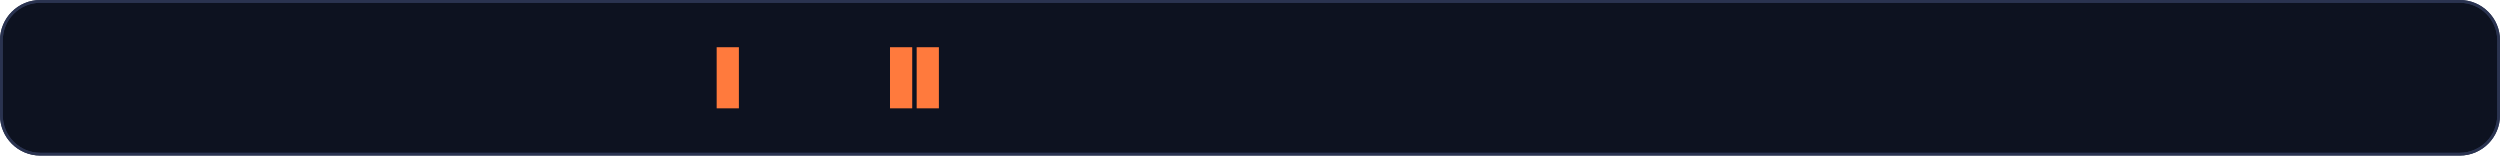
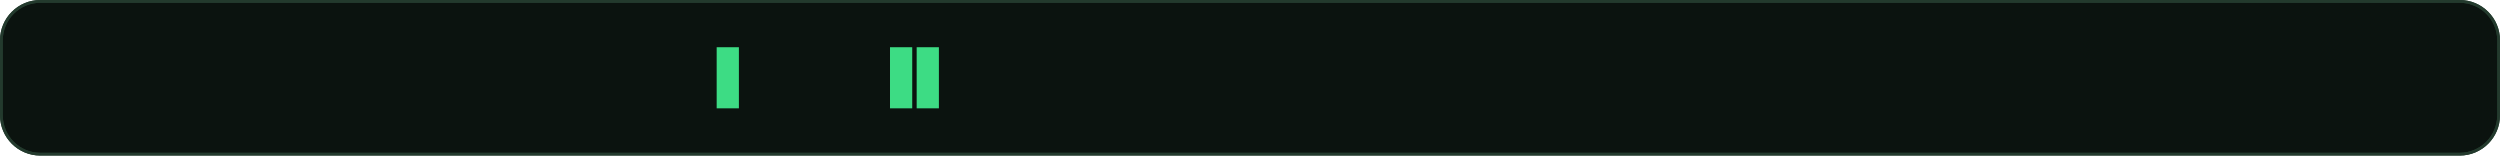
<svg xmlns="http://www.w3.org/2000/svg" viewBox="0 0 900 56" width="900" height="56" role="img">
-   <style>.t{font:16px ui-monospace,SFMono-Regular,Menlo,Consolas,'Liberation Mono','DejaVu Sans Mono',monospace}.cover{fill:#0d1220}.cur{fill:#ff7a3d;animation:blink 1.05s steps(1) infinite}@keyframes blink{0%{opacity:1}50%{opacity:0}}@keyframes ln0{0%{opacity:1}22%{opacity:1}24%{opacity:0}100%{opacity:0}}@keyframes cv0{0%{transform:translateX(0);animation-timing-function:steps(30,end)}10%{transform:translateX(288px)}100%{transform:translateX(288px)}}.ln0{animation:ln0 18s linear infinite}.cv0{animation:cv0 18s linear infinite}@keyframes ln1{0%{opacity:0}24.998%{opacity:0}25%{opacity:1}47%{opacity:1}49%{opacity:0}100%{opacity:0}}@keyframes cv1{0%{transform:translateX(0)}25%{transform:translateX(0);animation-timing-function:steps(40,end)}35%{transform:translateX(384px)}100%{transform:translateX(384px)}}.ln1{animation:ln1 18s linear infinite}.cv1{animation:cv1 18s linear infinite}@keyframes ln2{0%{opacity:0}49.998%{opacity:0}50%{opacity:1}72%{opacity:1}74%{opacity:0}100%{opacity:0}}@keyframes cv2{0%{transform:translateX(0)}50%{transform:translateX(0);animation-timing-function:steps(27,end)}60%{transform:translateX(259.2px)}100%{transform:translateX(259.2px)}}.ln2{animation:ln2 18s linear infinite}.cv2{animation:cv2 18s linear infinite}@keyframes ln3{0%{opacity:0}74.998%{opacity:0}75%{opacity:1}97%{opacity:1}99%{opacity:0}100%{opacity:0}}@keyframes cv3{0%{transform:translateX(0)}75%{transform:translateX(0);animation-timing-function:steps(25,end)}85%{transform:translateX(240px)}100%{transform:translateX(240px)}}.ln3{animation:ln3 18s linear infinite}.cv3{animation:cv3 18s linear infinite}@media (prefers-reduced-motion:reduce){*{animation:none!important}.ln{opacity:0}.ln0{opacity:1}.cv{display:none}}</style>
-   <rect x=".5" y=".5" width="899" height="55" rx="14" fill="#0d1220" stroke="#2a3350" />
+   <style>.t{font:16px ui-monospace,SFMono-Regular,Menlo,Consolas,'Liberation Mono','DejaVu Sans Mono',monospace}.cover{fill:#0b130f}.cur{fill:#3ddc84;animation:blink 1.05s steps(1) infinite}@keyframes blink{0%{opacity:1}50%{opacity:0}}@keyframes ln0{0%{opacity:1}22%{opacity:1}24%{opacity:0}100%{opacity:0}}@keyframes cv0{0%{transform:translateX(0);animation-timing-function:steps(30,end)}10%{transform:translateX(288px)}100%{transform:translateX(288px)}}.ln0{animation:ln0 18s linear infinite}.cv0{animation:cv0 18s linear infinite}@keyframes ln1{0%{opacity:0}24.998%{opacity:0}25%{opacity:1}47%{opacity:1}49%{opacity:0}100%{opacity:0}}@keyframes cv1{0%{transform:translateX(0)}25%{transform:translateX(0);animation-timing-function:steps(40,end)}35%{transform:translateX(384px)}100%{transform:translateX(384px)}}.ln1{animation:ln1 18s linear infinite}.cv1{animation:cv1 18s linear infinite}@keyframes ln2{0%{opacity:0}49.998%{opacity:0}50%{opacity:1}72%{opacity:1}74%{opacity:0}100%{opacity:0}}@keyframes cv2{0%{transform:translateX(0)}50%{transform:translateX(0);animation-timing-function:steps(27,end)}60%{transform:translateX(259.2px)}100%{transform:translateX(259.2px)}}.ln2{animation:ln2 18s linear infinite}.cv2{animation:cv2 18s linear infinite}@keyframes ln3{0%{opacity:0}74.998%{opacity:0}75%{opacity:1}97%{opacity:1}99%{opacity:0}100%{opacity:0}}@keyframes cv3{0%{transform:translateX(0)}75%{transform:translateX(0);animation-timing-function:steps(25,end)}85%{transform:translateX(240px)}100%{transform:translateX(240px)}}.ln3{animation:ln3 18s linear infinite}.cv3{animation:cv3 18s linear infinite}@media (prefers-reduced-motion:reduce){*{animation:none!important}.ln{opacity:0}.ln0{opacity:1}.cv{display:none}}</style>
+   <rect x=".5" y=".5" width="899" height="55" rx="14" fill="#0b130f" stroke="#233a2d" />
  <g class="ln ln0">
-     <text class="t" x="306" y="34" textLength="288" fill="#d7def2">
-       <tspan fill="#ff7a3d">▸</tspan> a classic RTS, built in Rust</text>
+     <text class="t" x="306" y="34" textLength="288" fill="#dcf1e4">
+       <tspan fill="#3ddc84">▸</tspan> a classic RTS, built in Rust</text>
    <g class="cv cv0">
      <rect class="cover" x="306" y="14" width="584" height="28" />
      <rect class="cur" x="306" y="17" width="8" height="22" />
    </g>
  </g>
  <g class="ln ln1">
-     <text class="t" x="258" y="34" textLength="384" fill="#d7def2">
-       <tspan fill="#ff7a3d">▸</tspan> 15 patches · 111 commits · one history</text>
+     <text class="t" x="258" y="34" textLength="384" fill="#dcf1e4">
+       <tspan fill="#3ddc84">▸</tspan> 15 patches · 111 commits · one history</text>
    <g class="cv cv1">
      <rect class="cover" x="258" y="14" width="632" height="28" />
      <rect class="cur" x="258" y="17" width="8" height="22" />
    </g>
  </g>
  <g class="ln ln2">
-     <text class="t" x="320.4" y="34" textLength="259.2" fill="#d7def2">
-       <tspan fill="#ff7a3d">▸</tspan> replay it all with git am</text>
+     <text class="t" x="320.4" y="34" textLength="259.2" fill="#dcf1e4">
+       <tspan fill="#3ddc84">▸</tspan> replay it all with git am</text>
    <g class="cv cv2">
      <rect class="cover" x="320.4" y="14" width="569.6" height="28" />
      <rect class="cur" x="320.4" y="17" width="8" height="22" />
    </g>
  </g>
  <g class="ln ln3">
-     <text class="t" x="330" y="34" textLength="240" fill="#d7def2">
-       <tspan fill="#ff7a3d">▸</tspan> build. destroy. repeat.</text>
+     <text class="t" x="330" y="34" textLength="240" fill="#dcf1e4">
+       <tspan fill="#3ddc84">▸</tspan> build. destroy. repeat.</text>
    <g class="cv cv3">
      <rect class="cover" x="330" y="14" width="560" height="28" />
      <rect class="cur" x="330" y="17" width="8" height="22" />
    </g>
  </g>
-   <rect x=".5" y=".5" width="899" height="55" rx="14" fill="none" stroke="#2a3350" />
+   <rect x=".5" y=".5" width="899" height="55" rx="14" fill="none" stroke="#233a2d" />
</svg>
